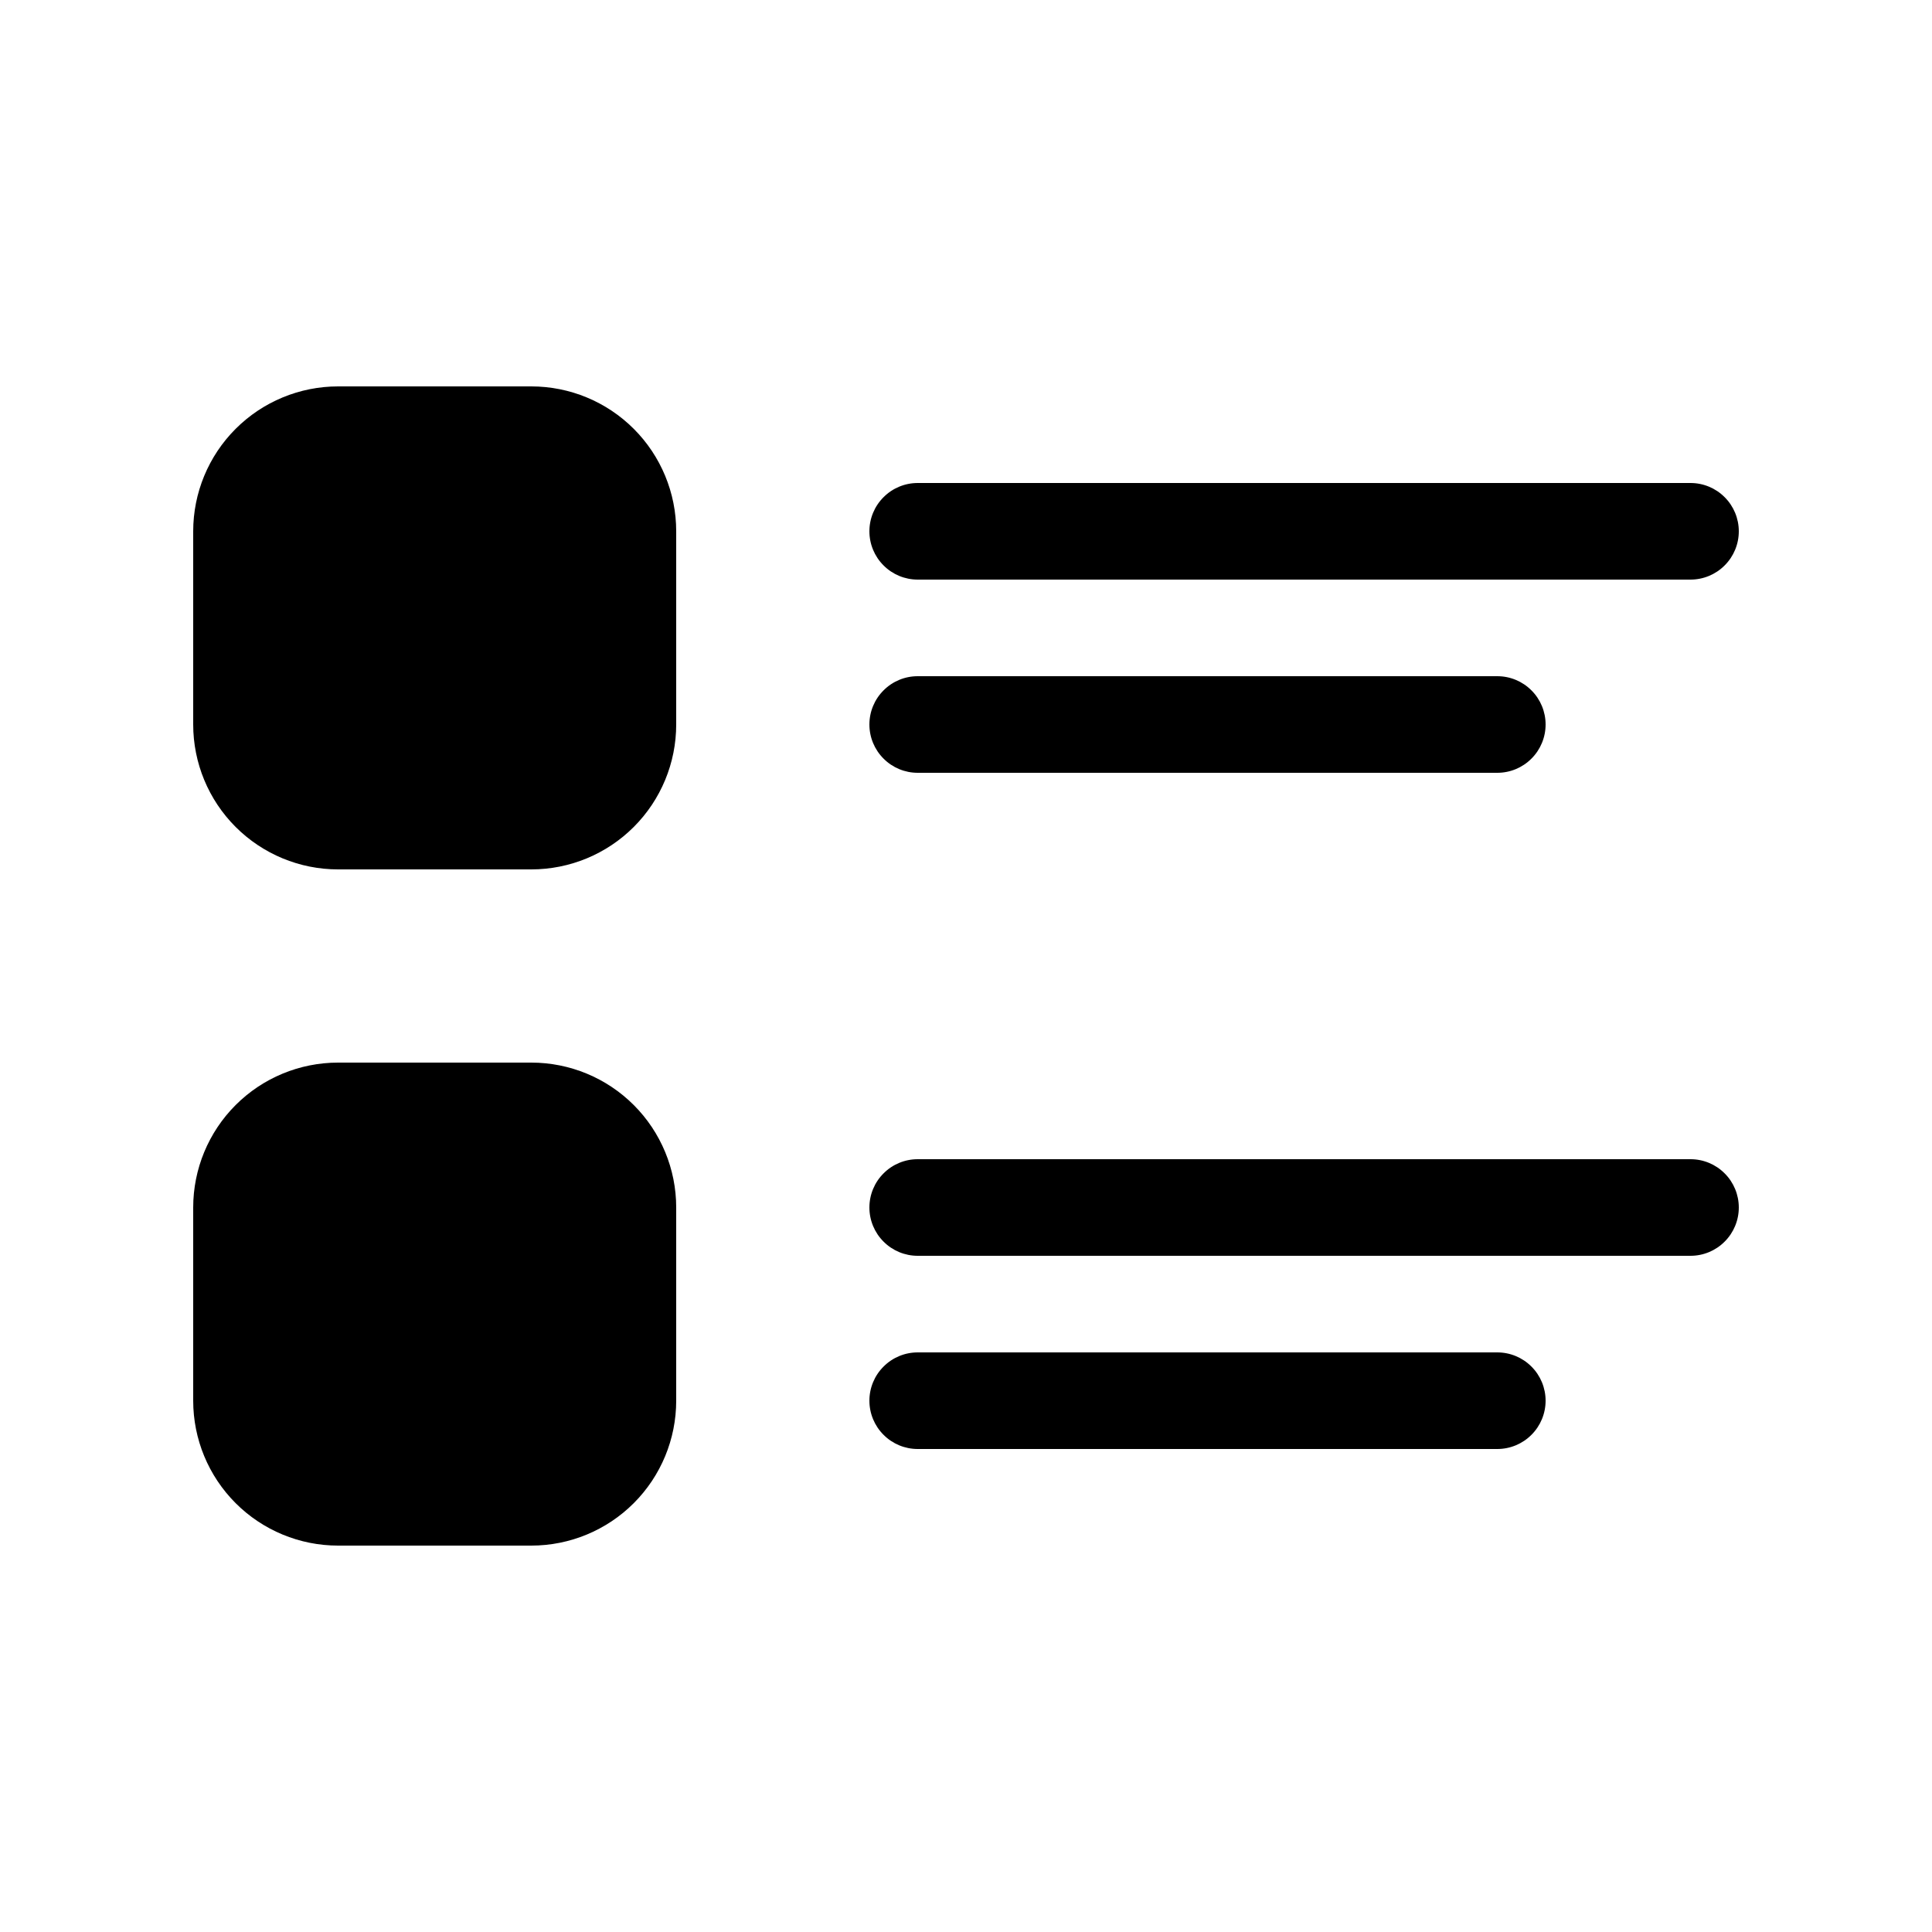
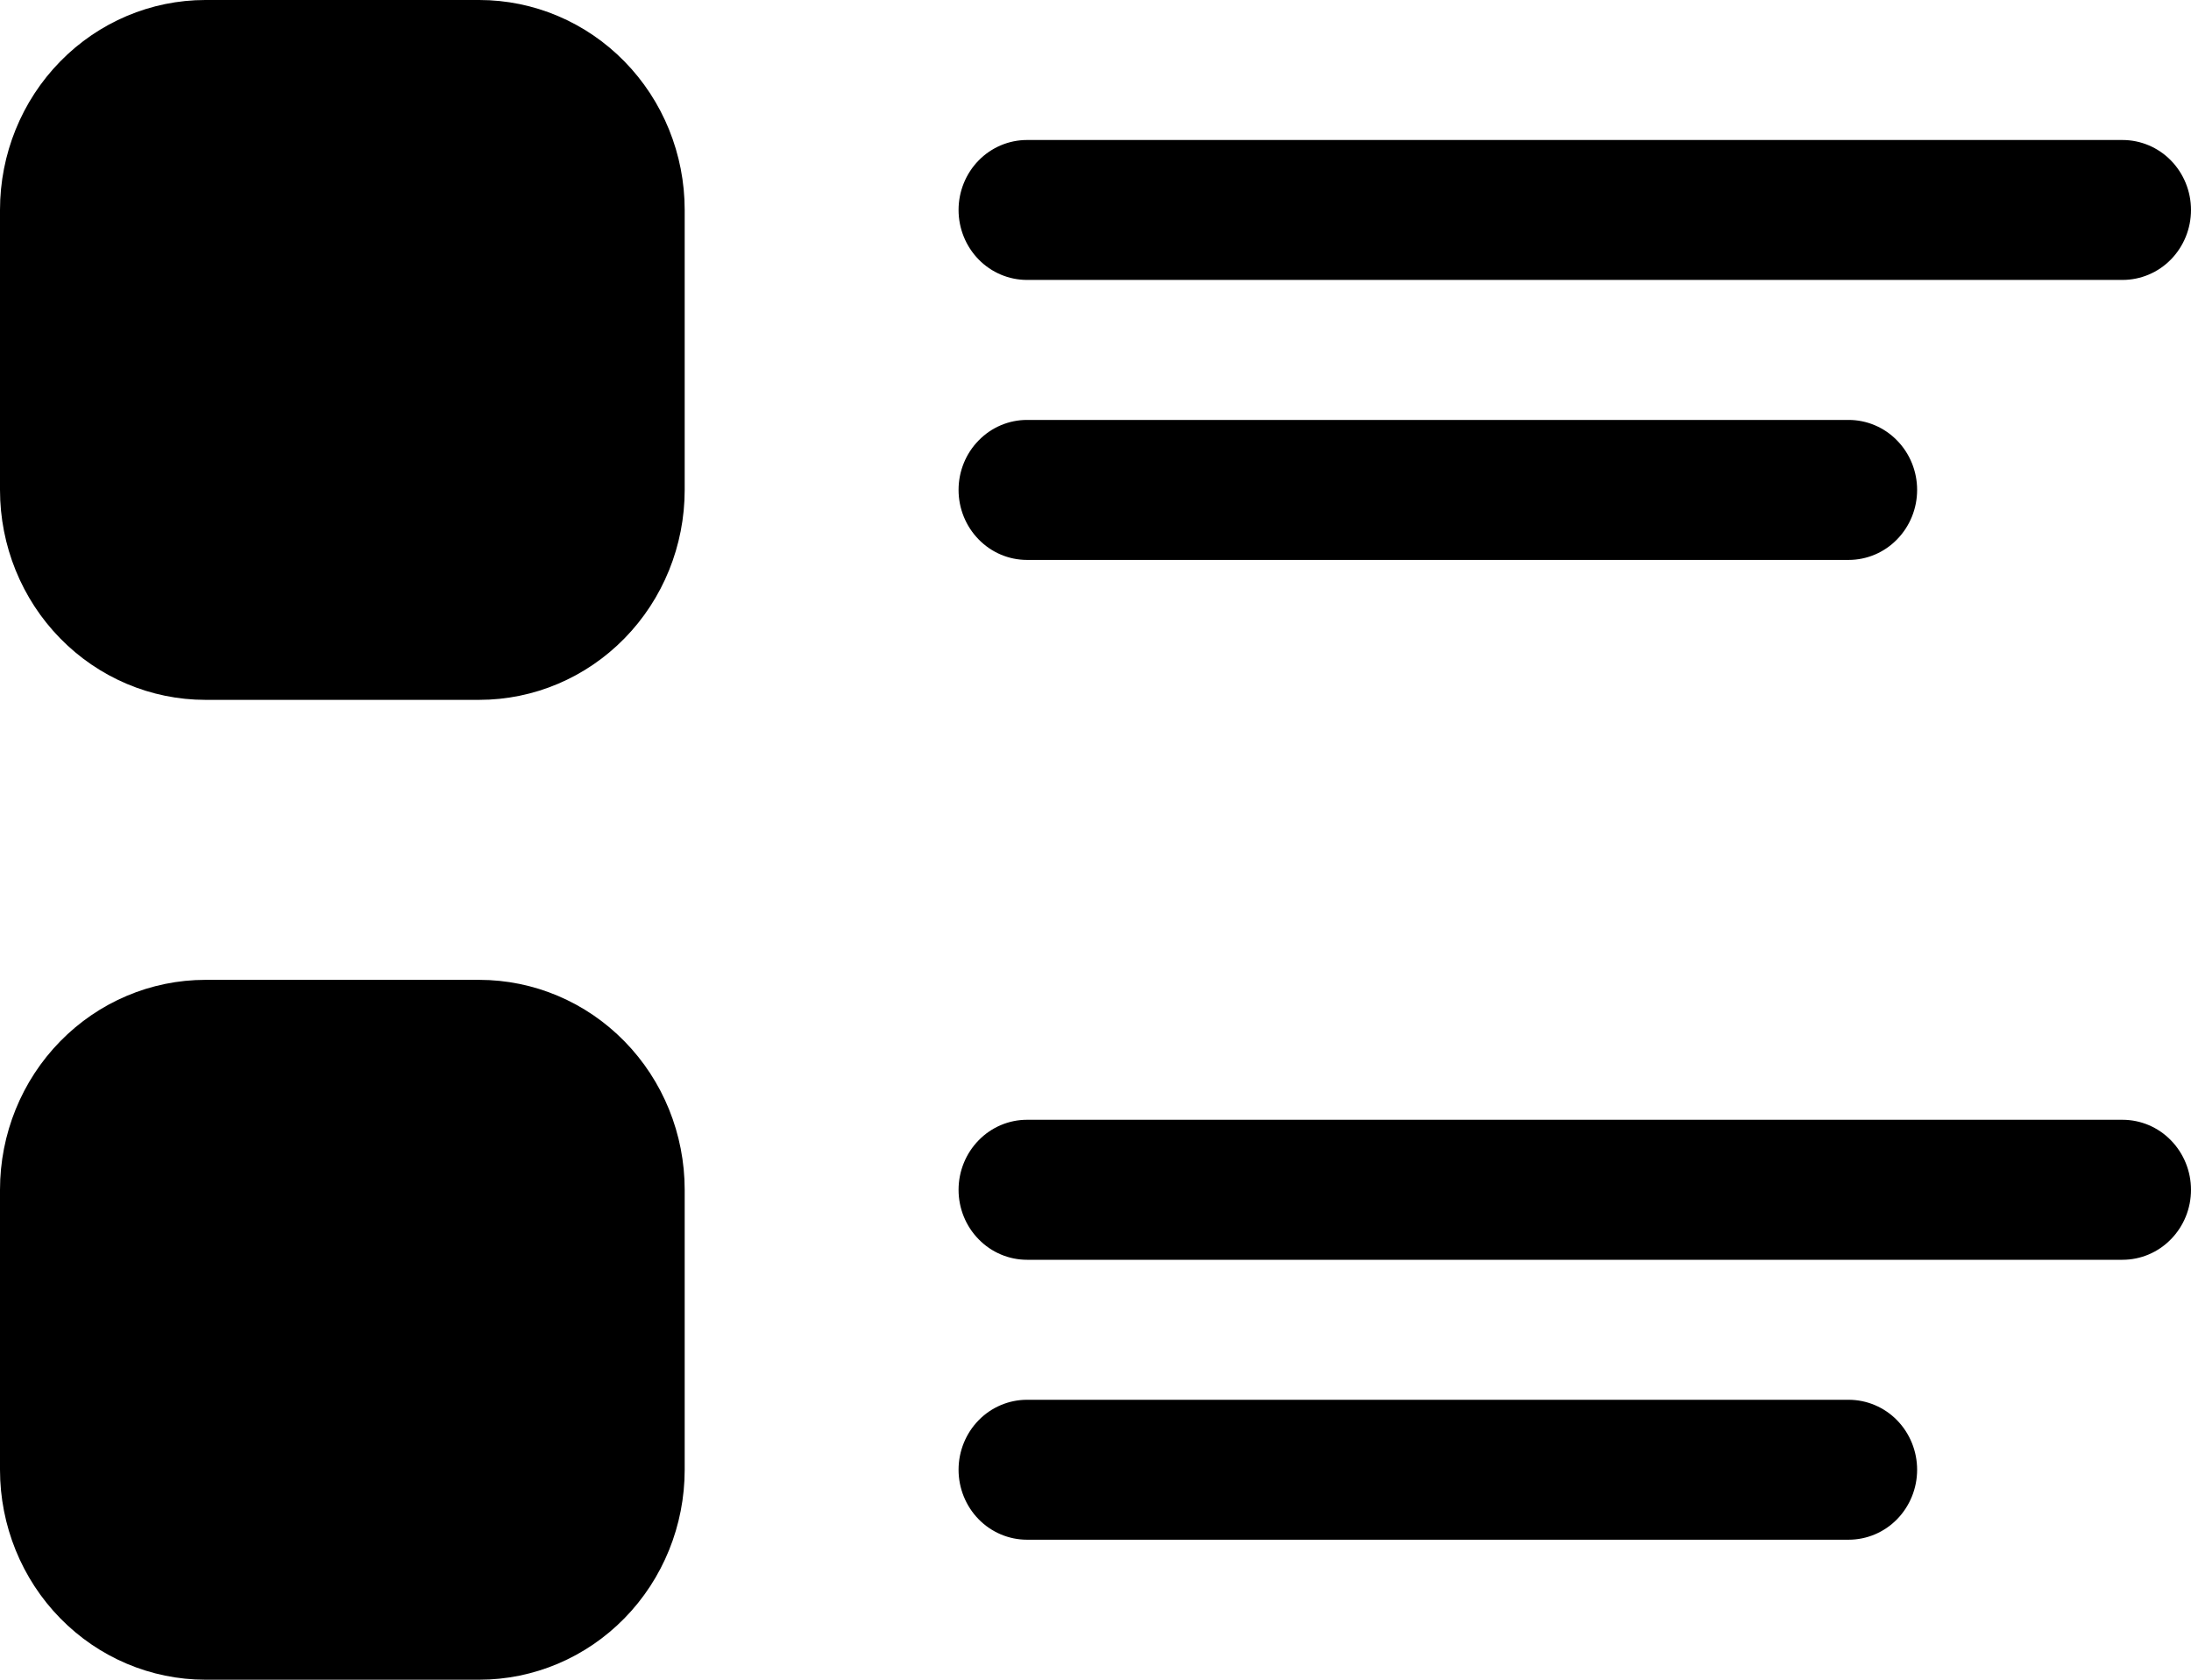
- <svg xmlns="http://www.w3.org/2000/svg" width="30" height="30" viewBox="0 0 30 30" fill="none">
-   <path d="M5.25 6C4.653 6 4.081 6.237 3.659 6.659C3.237 7.081 3 7.653 3 8.25V11.25C3 11.847 3.237 12.419 3.659 12.841C4.081 13.263 4.653 13.5 5.25 13.5H8.25C8.847 13.5 9.419 13.263 9.841 12.841C10.263 12.419 10.5 11.847 10.5 11.25V8.25C10.5 7.653 10.263 7.081 9.841 6.659C9.419 6.237 8.847 6 8.25 6H5.25ZM14.25 7.5C14.051 7.5 13.86 7.579 13.72 7.72C13.579 7.86 13.5 8.051 13.5 8.25C13.5 8.449 13.579 8.64 13.72 8.78C13.86 8.921 14.051 9 14.25 9H26.25C26.449 9 26.64 8.921 26.78 8.78C26.921 8.64 27 8.449 27 8.25C27 8.051 26.921 7.86 26.78 7.72C26.64 7.579 26.449 7.5 26.25 7.5H14.25ZM14.25 10.5C14.051 10.5 13.86 10.579 13.72 10.72C13.579 10.86 13.5 11.051 13.5 11.25C13.5 11.449 13.579 11.64 13.72 11.78C13.86 11.921 14.051 12 14.25 12H23.25C23.449 12 23.64 11.921 23.78 11.78C23.921 11.64 24 11.449 24 11.25C24 11.051 23.921 10.86 23.78 10.72C23.64 10.579 23.449 10.5 23.25 10.5H14.25ZM5.25 16.5C4.653 16.5 4.081 16.737 3.659 17.159C3.237 17.581 3 18.153 3 18.75V21.75C3 22.347 3.237 22.919 3.659 23.341C4.081 23.763 4.653 24 5.25 24H8.25C8.847 24 9.419 23.763 9.841 23.341C10.263 22.919 10.5 22.347 10.5 21.75V18.75C10.5 18.153 10.263 17.581 9.841 17.159C9.419 16.737 8.847 16.5 8.25 16.5H5.25ZM14.25 18C14.051 18 13.86 18.079 13.72 18.22C13.579 18.36 13.5 18.551 13.5 18.75C13.5 18.949 13.579 19.14 13.72 19.28C13.86 19.421 14.051 19.5 14.25 19.5H26.25C26.449 19.5 26.64 19.421 26.78 19.28C26.921 19.14 27 18.949 27 18.75C27 18.551 26.921 18.36 26.78 18.22C26.64 18.079 26.449 18 26.25 18H14.25ZM14.25 21C14.051 21 13.86 21.079 13.72 21.22C13.579 21.36 13.5 21.551 13.5 21.75C13.5 21.949 13.579 22.14 13.72 22.28C13.86 22.421 14.051 22.5 14.25 22.5H23.25C23.449 22.5 23.64 22.421 23.78 22.28C23.921 22.14 24 21.949 24 21.75C24 21.551 23.921 21.36 23.78 21.22C23.64 21.079 23.449 21 23.25 21H14.25Z" fill="black" />
+ <svg xmlns="http://www.w3.org/2000/svg" width="30" height="23" viewBox="0 0 30 23" fill="none">
+   <path d="M2.812 0C2.067 0 1.351 0.303 0.824 0.842C0.296 1.381 0 2.112 0 2.875V6.708C0 7.471 0.296 8.202 0.824 8.741C1.351 9.28 2.067 9.583 2.812 9.583H6.562C7.308 9.583 8.024 9.28 8.551 8.741C9.079 8.202 9.375 7.471 9.375 6.708V2.875C9.375 2.112 9.079 1.381 8.551 0.842C8.024 0.303 7.308 0 6.562 0H2.812ZM14.062 1.917C13.814 1.917 13.575 2.018 13.4 2.197C13.224 2.377 13.125 2.621 13.125 2.875C13.125 3.129 13.224 3.373 13.4 3.553C13.575 3.732 13.814 3.833 14.062 3.833H29.062C29.311 3.833 29.55 3.732 29.725 3.553C29.901 3.373 30 3.129 30 2.875C30 2.621 29.901 2.377 29.725 2.197C29.55 2.018 29.311 1.917 29.062 1.917H14.062ZM14.062 5.75C13.814 5.75 13.575 5.851 13.4 6.031C13.224 6.21 13.125 6.454 13.125 6.708C13.125 6.963 13.224 7.206 13.4 7.386C13.575 7.566 13.814 7.667 14.062 7.667H25.312C25.561 7.667 25.8 7.566 25.975 7.386C26.151 7.206 26.25 6.963 26.25 6.708C26.25 6.454 26.151 6.21 25.975 6.031C25.8 5.851 25.561 5.75 25.312 5.75H14.062ZM2.812 13.417C2.067 13.417 1.351 13.72 0.824 14.259C0.296 14.798 0 15.529 0 16.292V20.125C0 20.887 0.296 21.619 0.824 22.158C1.351 22.697 2.067 23 2.812 23H6.562C7.308 23 8.024 22.697 8.551 22.158C9.079 21.619 9.375 20.887 9.375 20.125V16.292C9.375 15.529 9.079 14.798 8.551 14.259C8.024 13.72 7.308 13.417 6.562 13.417H2.812ZM14.062 15.333C13.814 15.333 13.575 15.434 13.4 15.614C13.224 15.794 13.125 16.038 13.125 16.292C13.125 16.546 13.224 16.79 13.4 16.969C13.575 17.149 13.814 17.25 14.062 17.25H29.062C29.311 17.25 29.55 17.149 29.725 16.969C29.901 16.79 30 16.546 30 16.292C30 16.038 29.901 15.794 29.725 15.614C29.55 15.434 29.311 15.333 29.062 15.333H14.062ZM14.062 19.167C13.814 19.167 13.575 19.268 13.4 19.447C13.224 19.627 13.125 19.871 13.125 20.125C13.125 20.379 13.224 20.623 13.4 20.803C13.575 20.982 13.814 21.083 14.062 21.083H25.312C25.561 21.083 25.8 20.982 25.975 20.803C26.151 20.623 26.25 20.379 26.25 20.125C26.25 19.871 26.151 19.627 25.975 19.447C25.8 19.268 25.561 19.167 25.312 19.167H14.062Z" fill="black" />
</svg>
